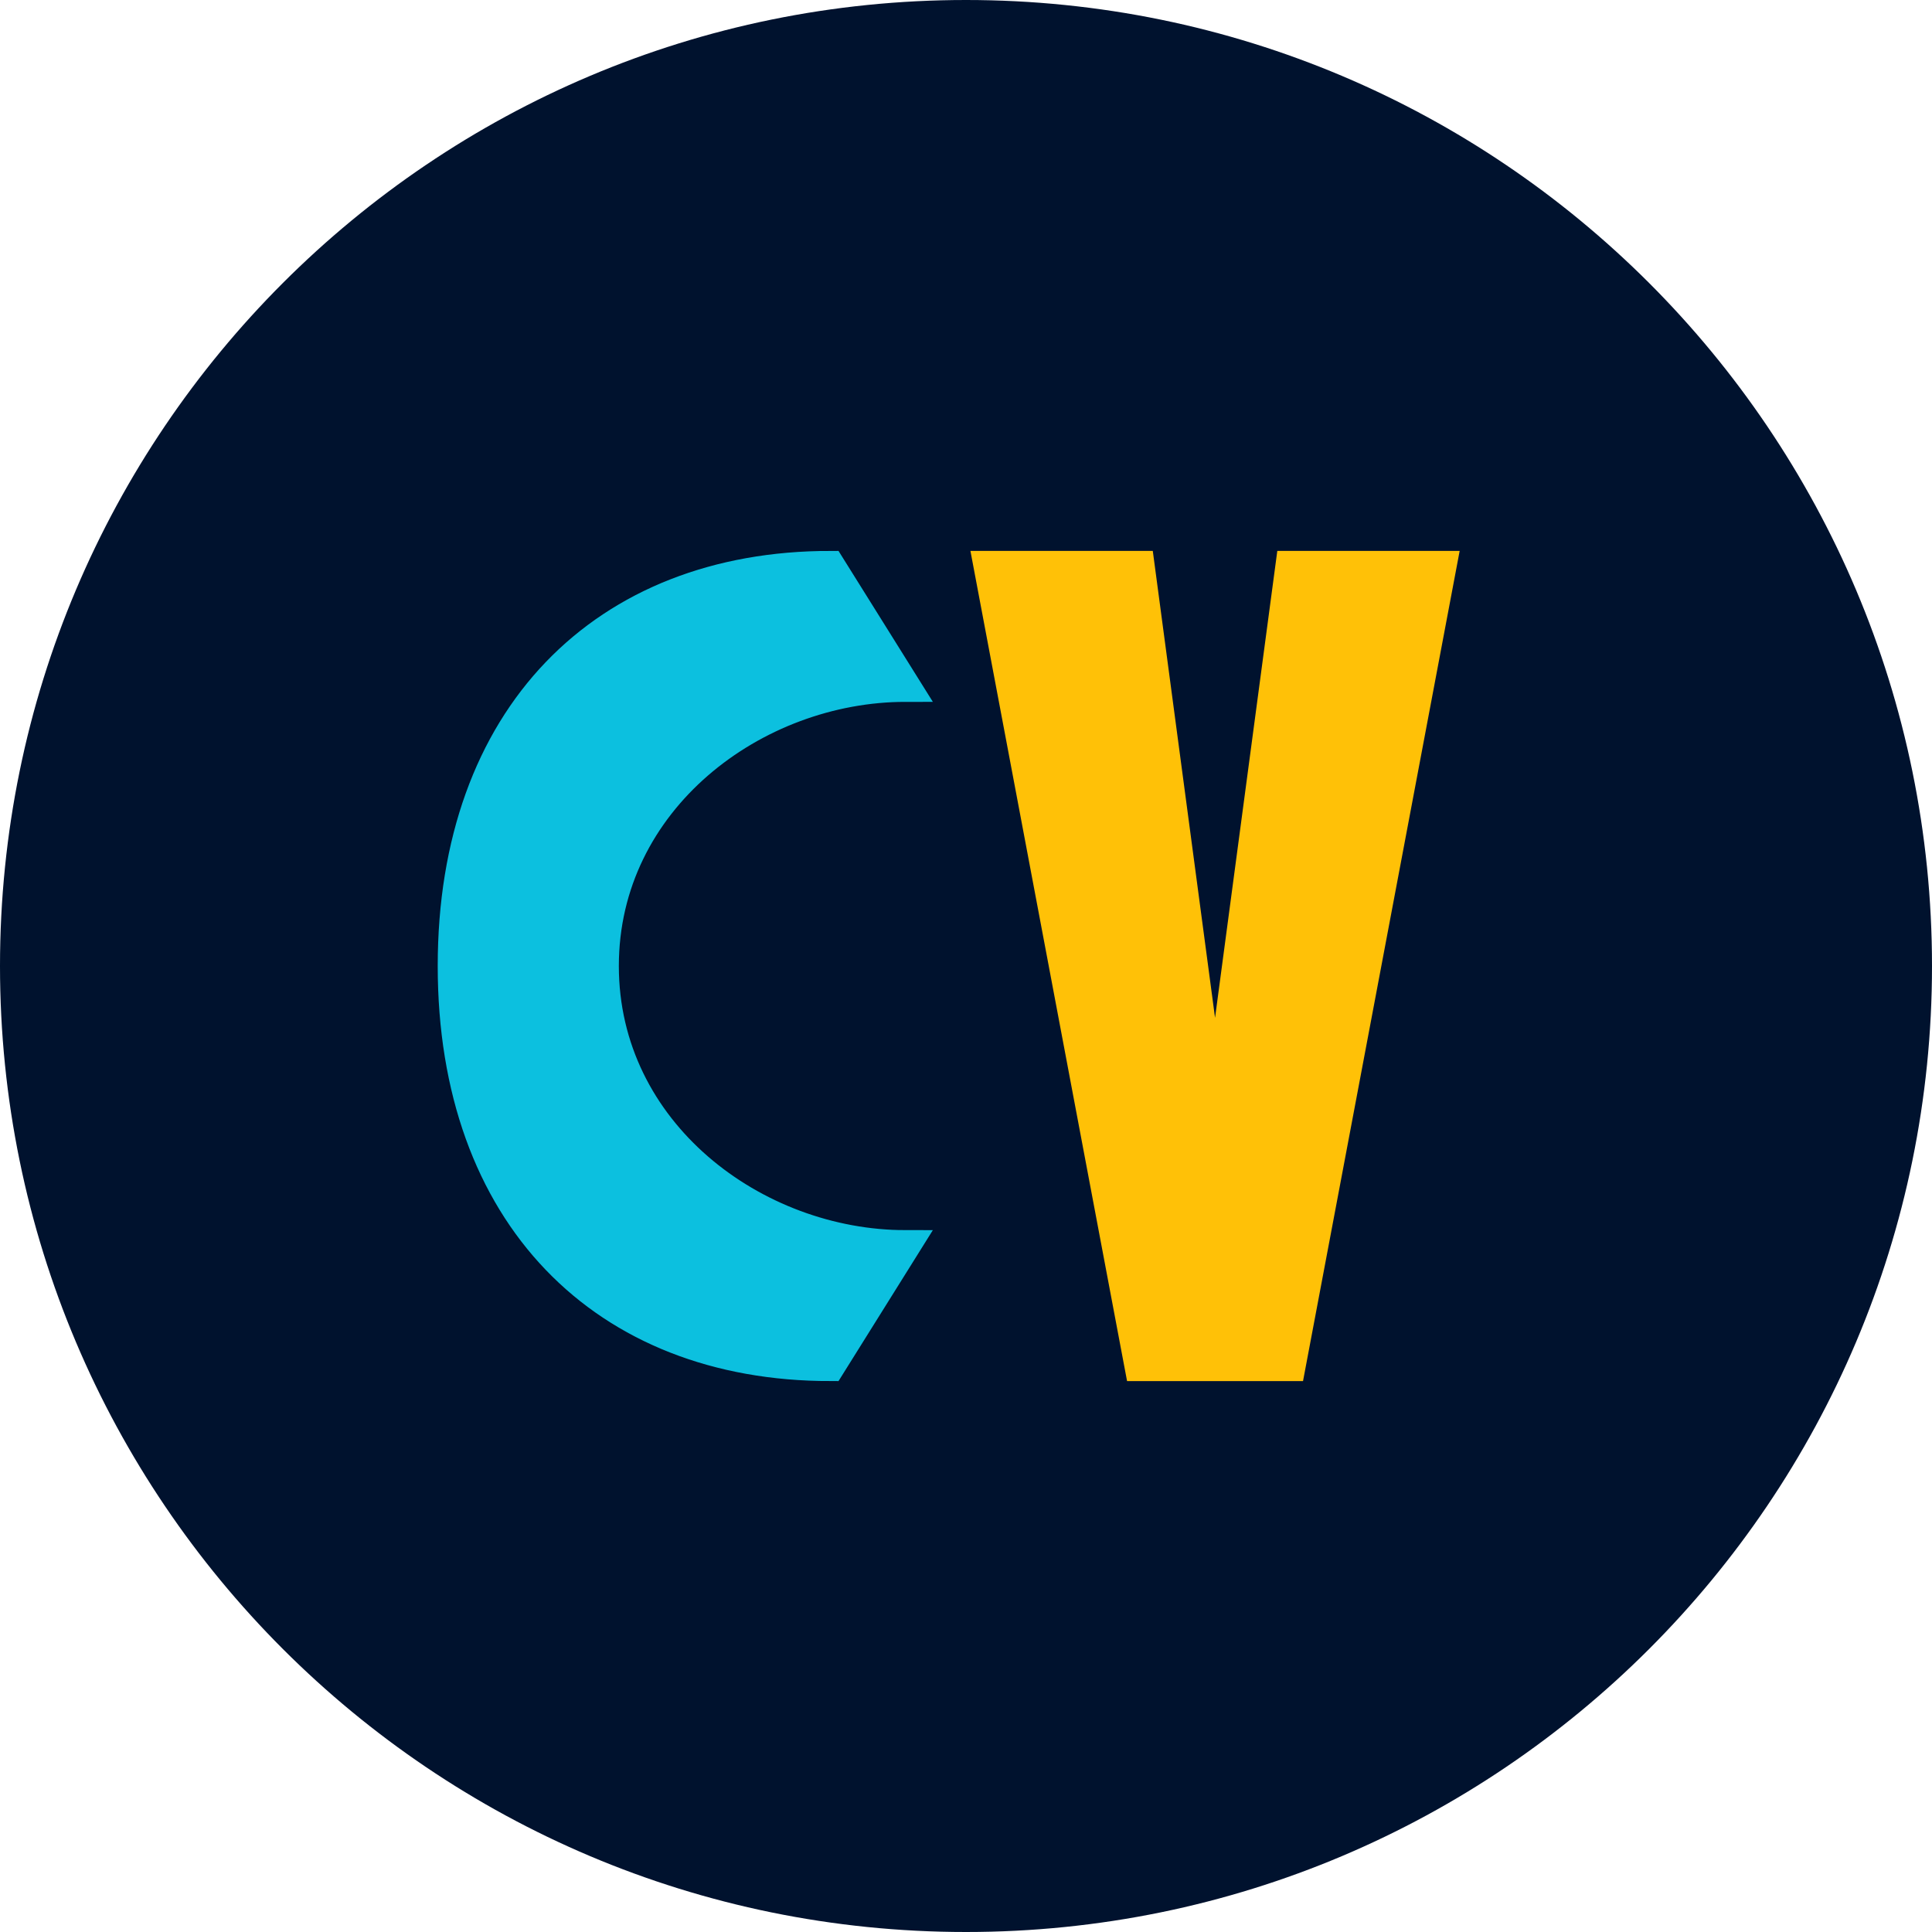
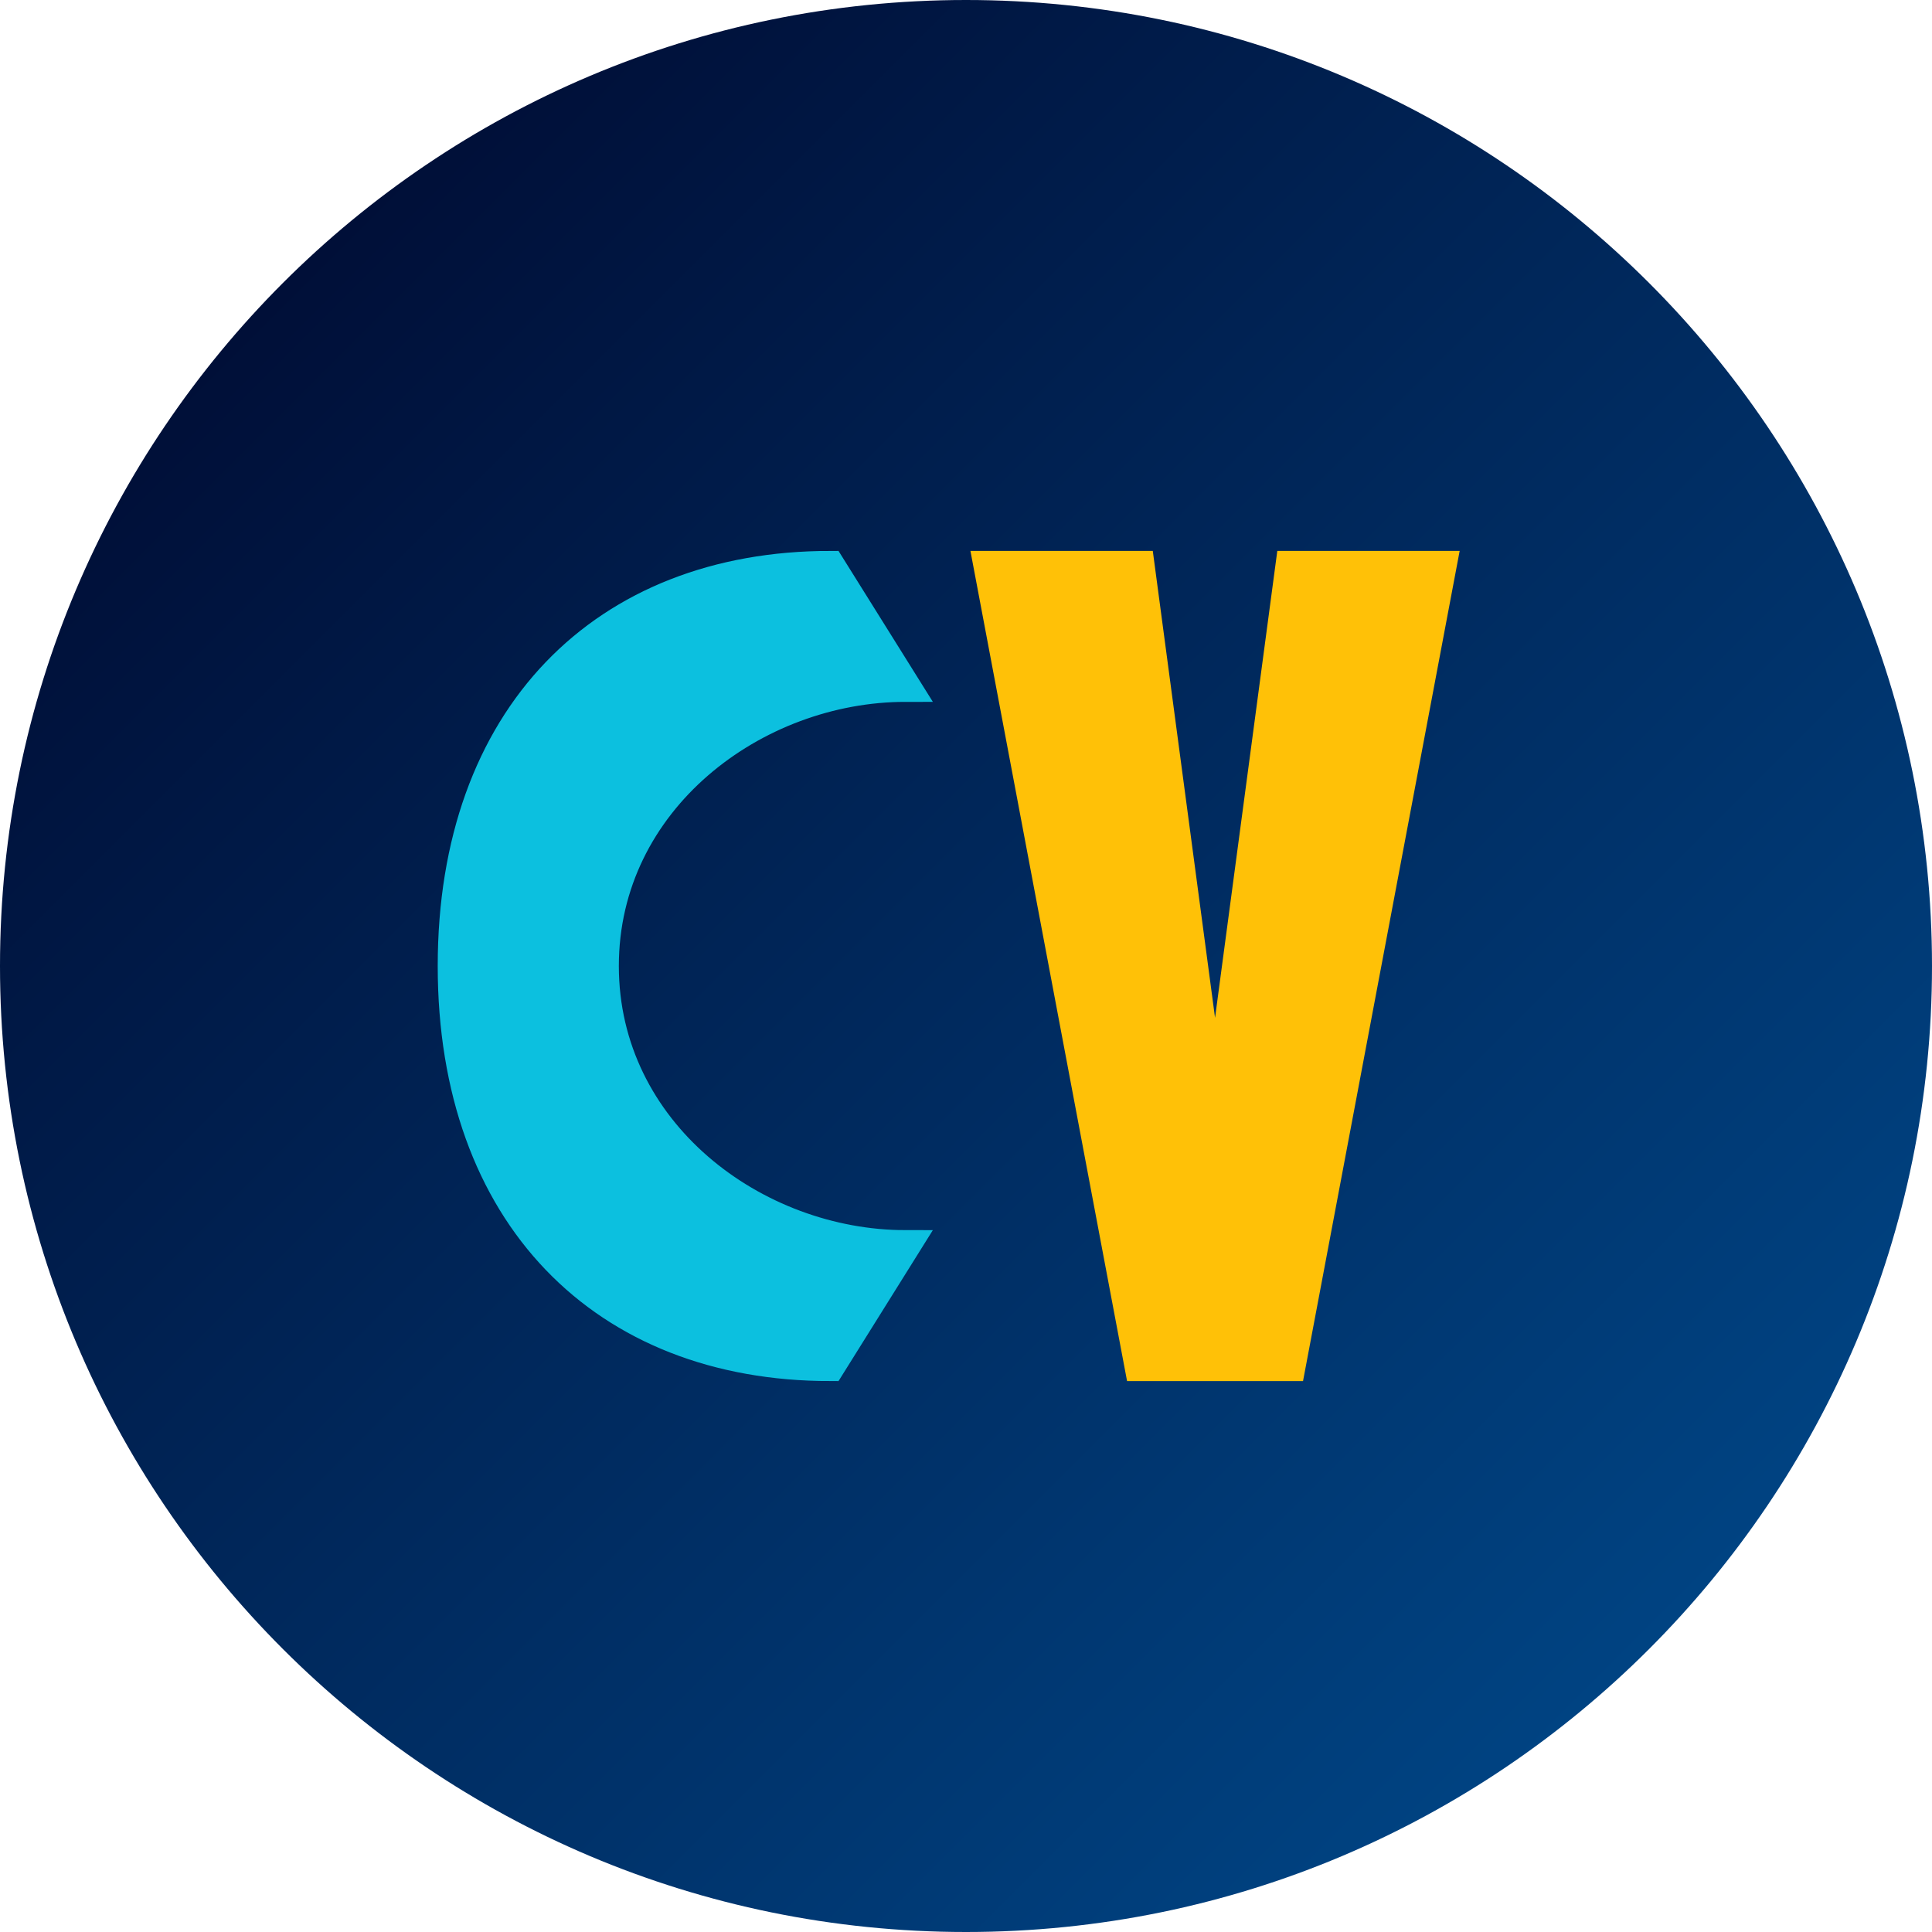
<svg xmlns="http://www.w3.org/2000/svg" width="512" height="512" viewBox="0 0 512 512">
-   <circle cx="256" cy="256" r="256" fill="#00122e" />
+   <defs>
+     <linearGradient id="bgGrad" x1="0%" y1="0%" x2="100%" y2="100%">
+       <stop offset="0%" stop-color="#000428" />
+       <stop offset="100%" stop-color="#004e92" />
+     </linearGradient>
+   </defs>
+   <circle cx="256" cy="256" r="256" fill="url(#bgGrad)" />
  <path d="M 220 150 C 160 150 120 190 120 256 C 120 322 160 362 220 362               L 240 330 C 200 330 160 300 160 256 C 160 212 200 182 240 182 Z" fill="#0cc0df" stroke="#0cc0df" stroke-width="8" />
  <path d="M 262 150 L 302 362 L 342 362 L 382 150 L 342 150               L 322 300 L 302 150 Z" fill="#ffc107" stroke="#ffc107" stroke-width="8" />
</svg>
